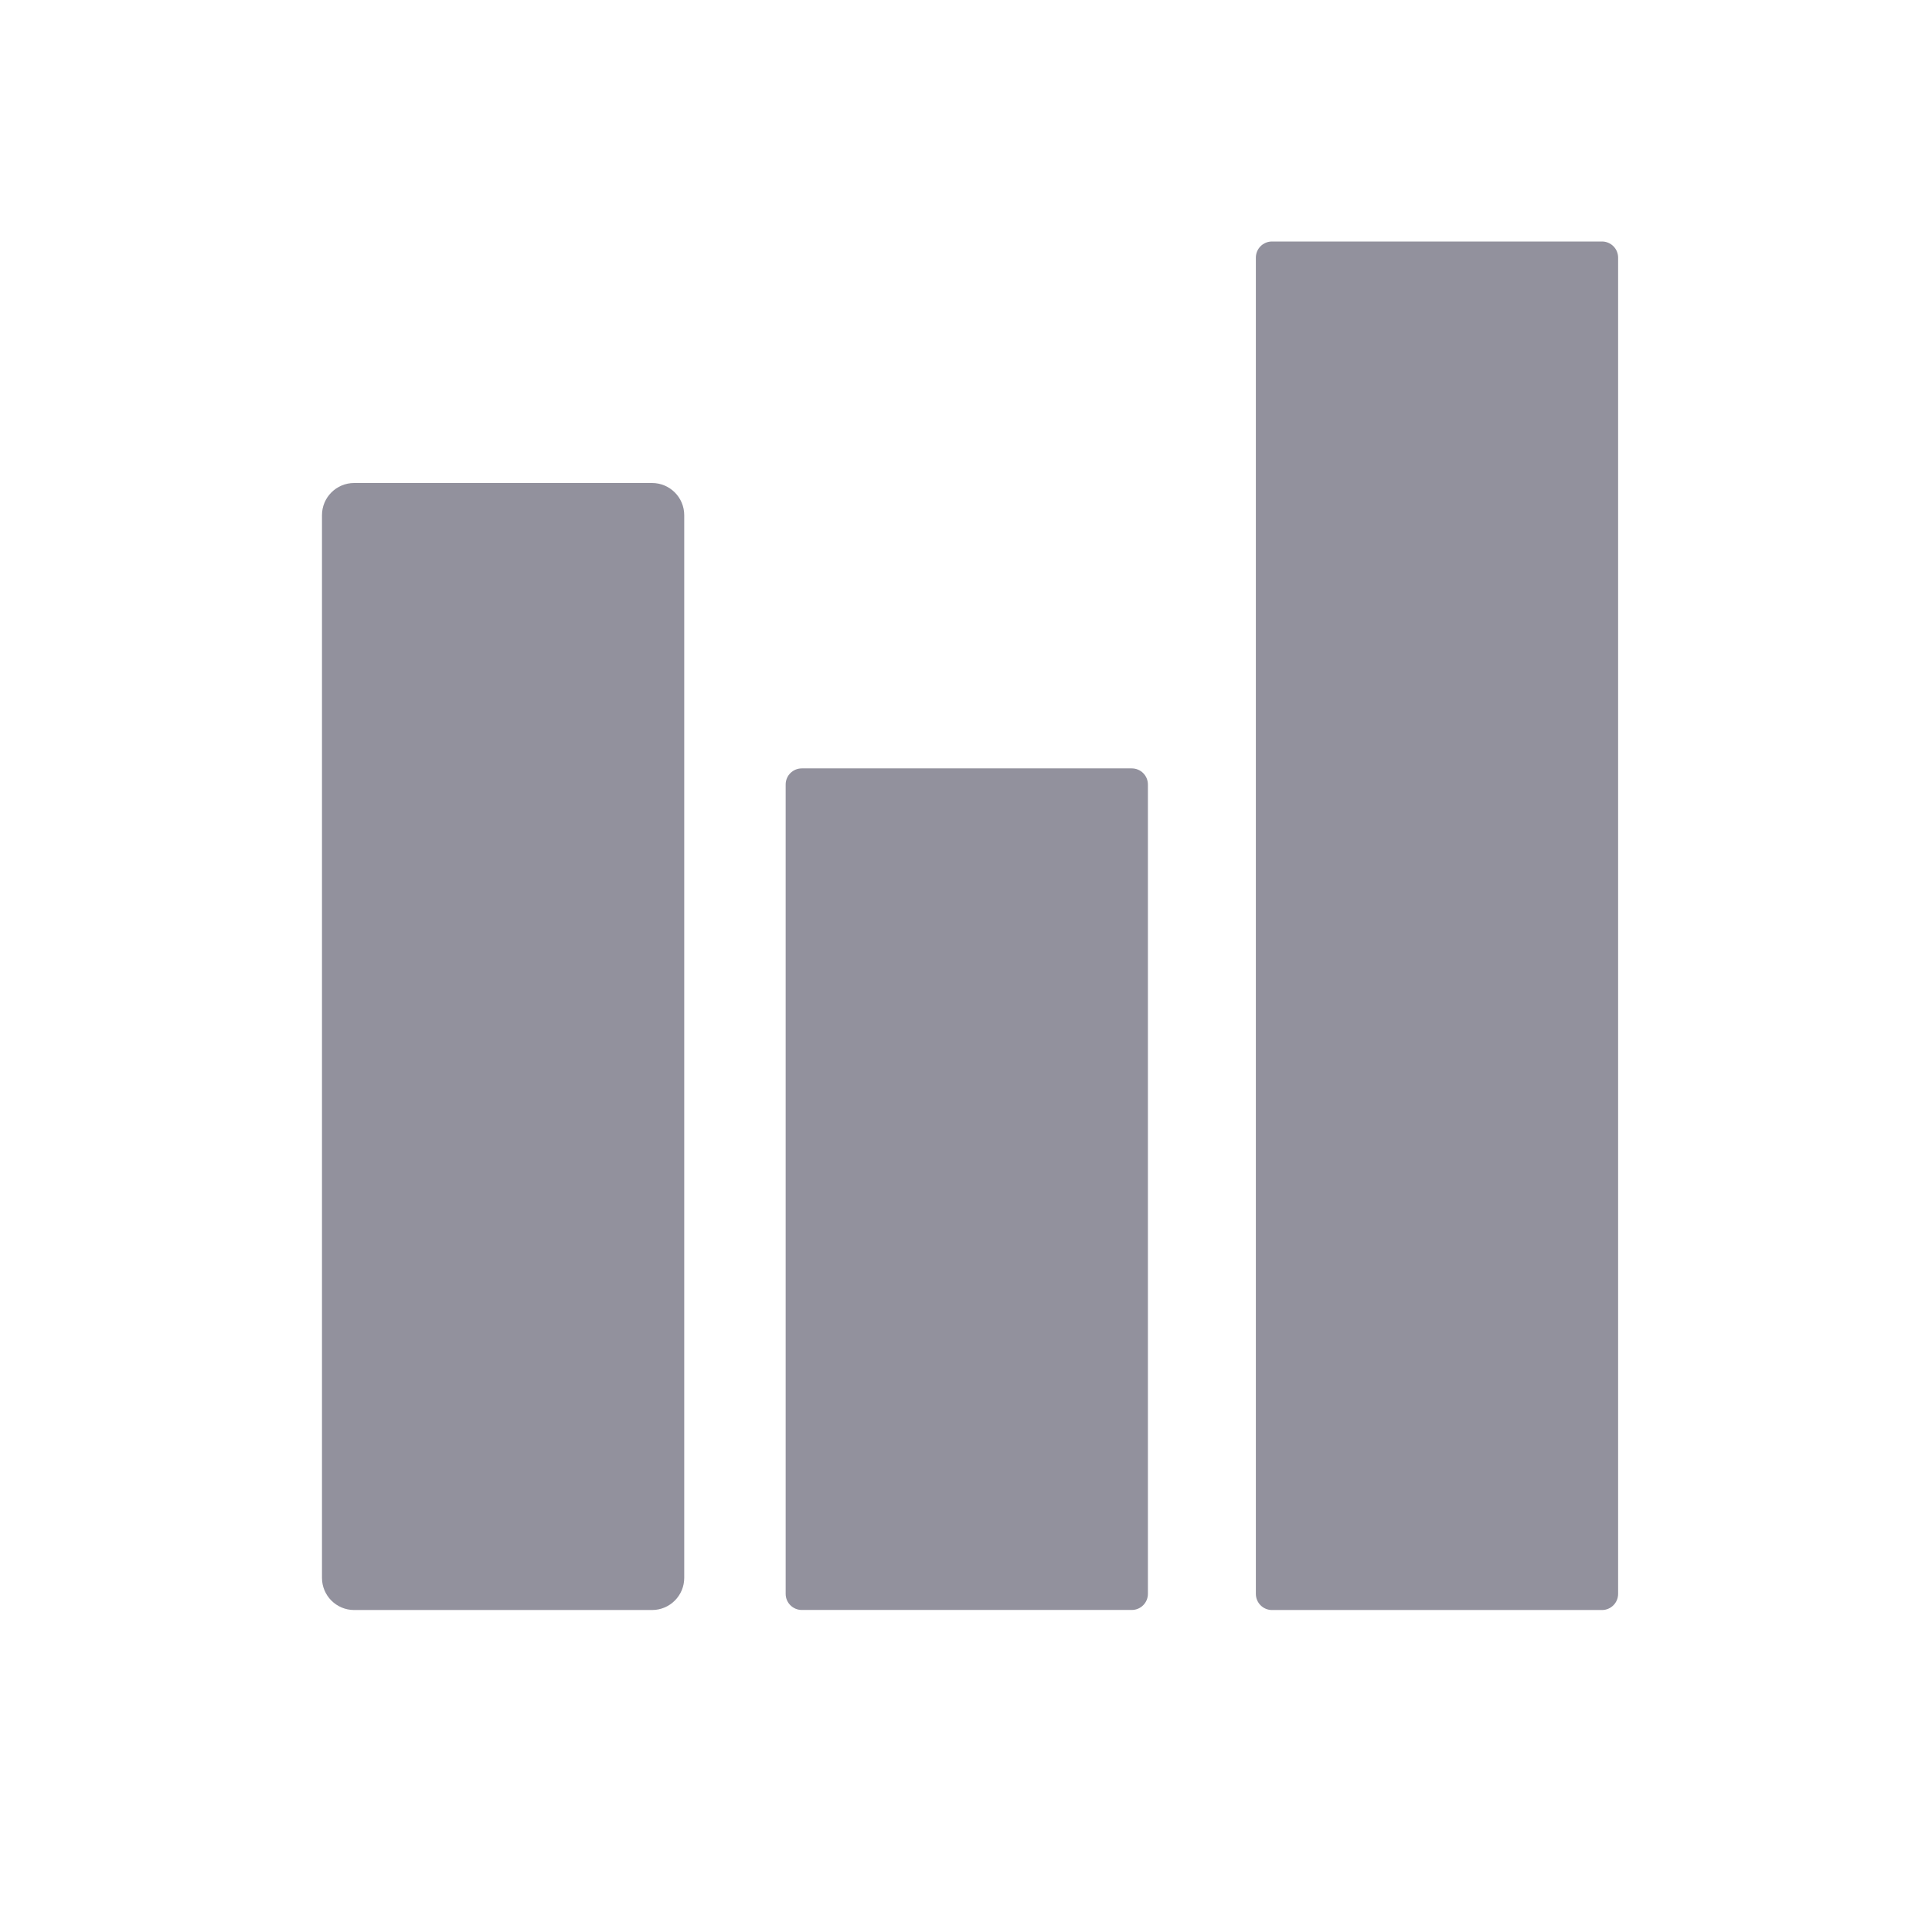
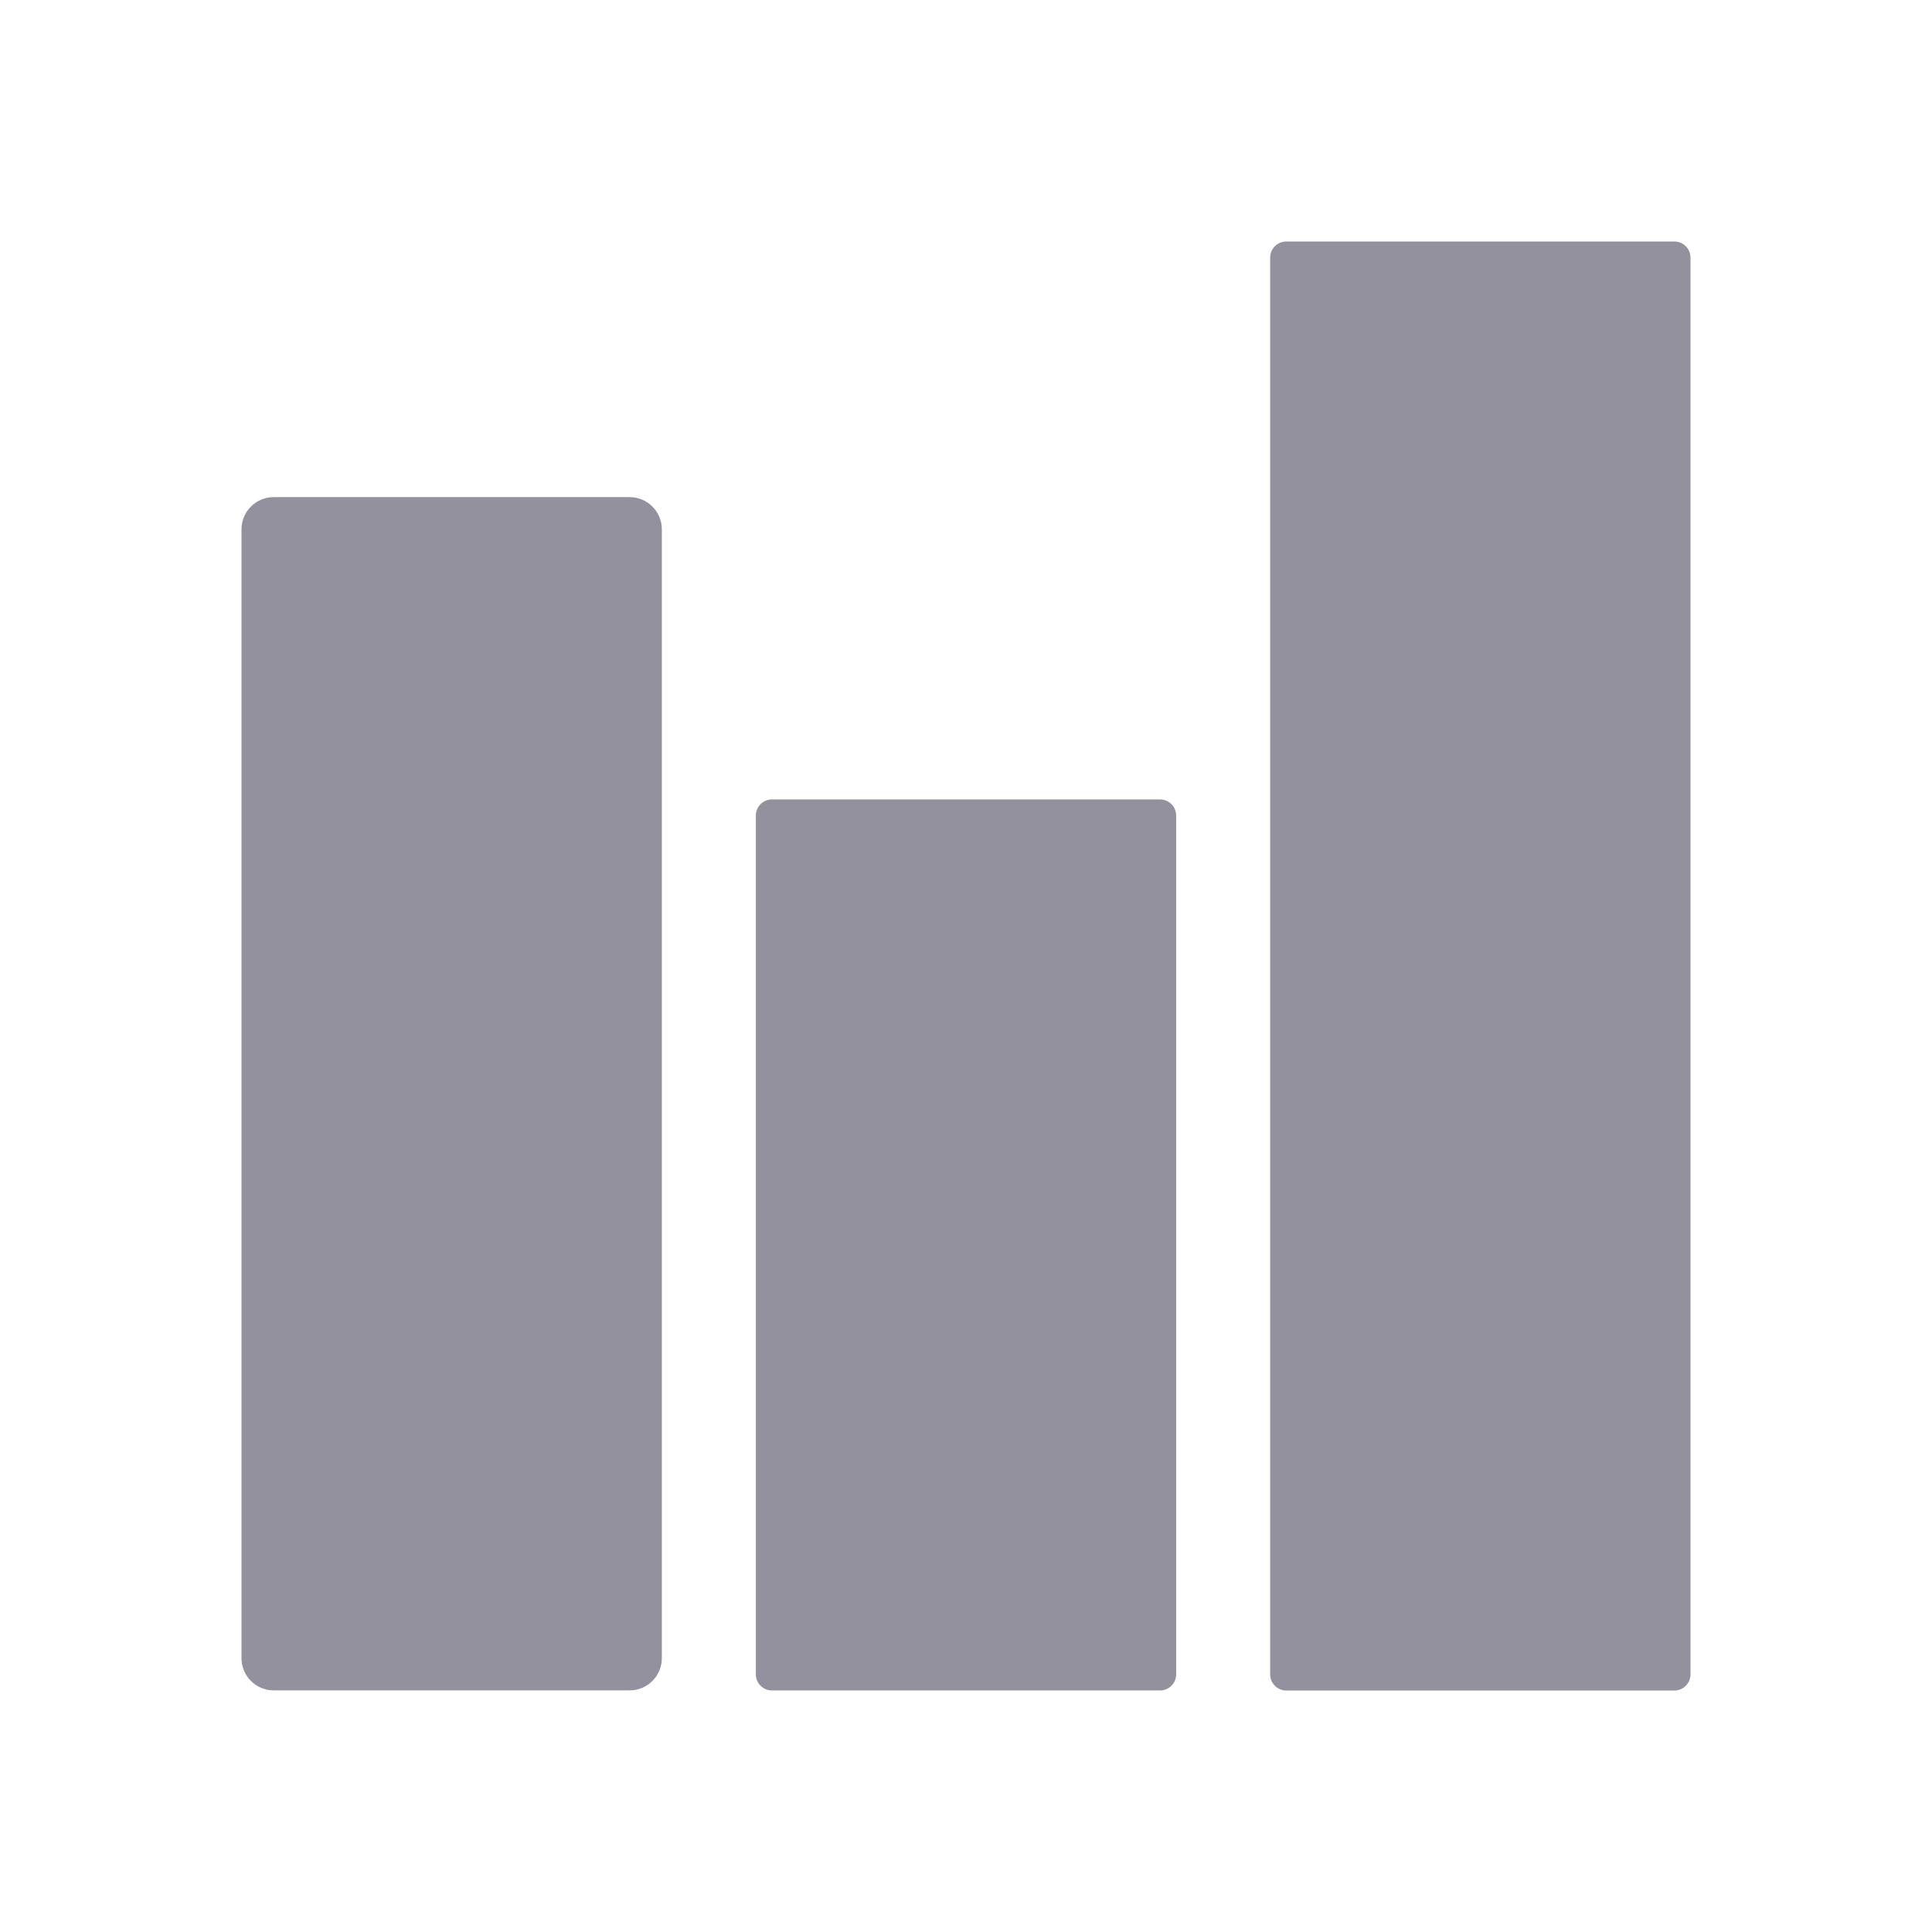
<svg xmlns="http://www.w3.org/2000/svg" width="32" height="32" viewBox="0 0 32 32" fill="none">
-   <rect x="5.333" y="8" width="6" height="18.667" rx="0.533" fill="#92919D" />
-   <rect x="13.013" y="12.727" width="6" height="13.939" rx="0.267" fill="#92919D" />
-   <rect x="20.801" y="4" width="6" height="22.667" rx="0.267" fill="#92919D" />
+   <rect x="21.038" y="4" width="6.962" height="24" rx="0.267" fill="#92919D" />
+   <rect x="12.519" y="13.241" width="6.962" height="14.758" rx="0.267" fill="#92919D" />
+   <rect x="4" y="8.234" width="6.962" height="19.764" rx="0.533" fill="#92919D" />
</svg>
